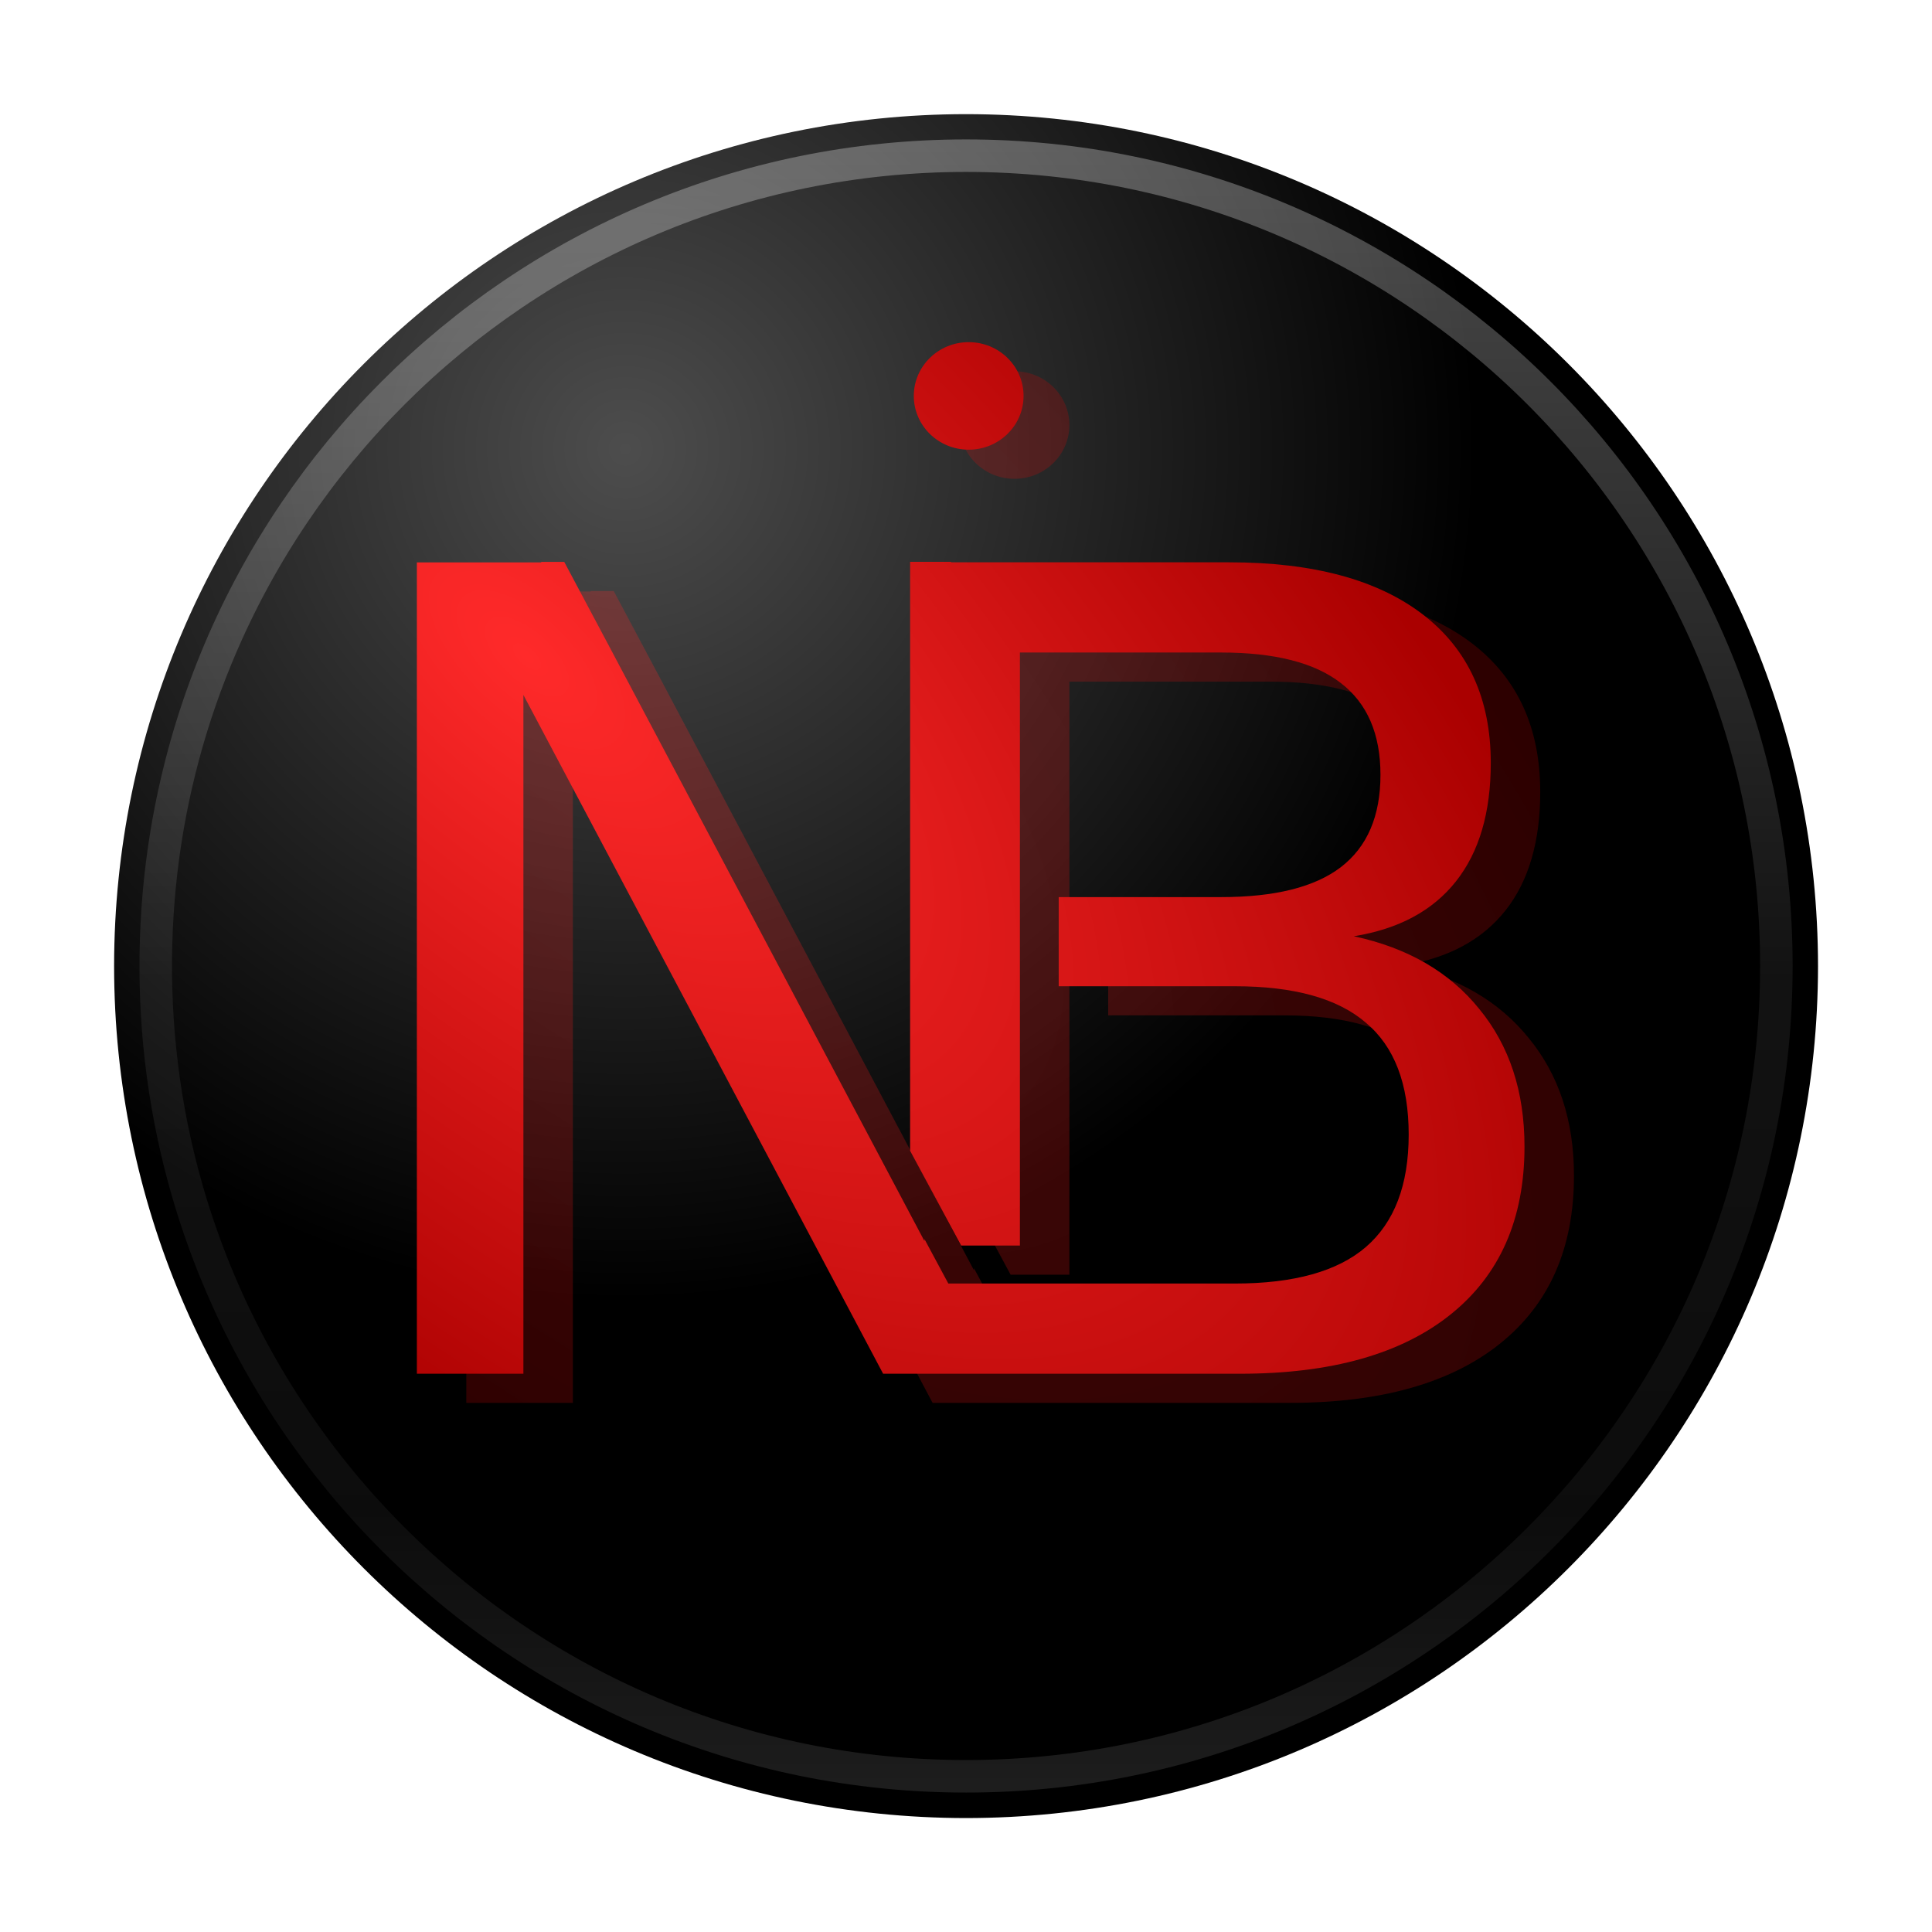
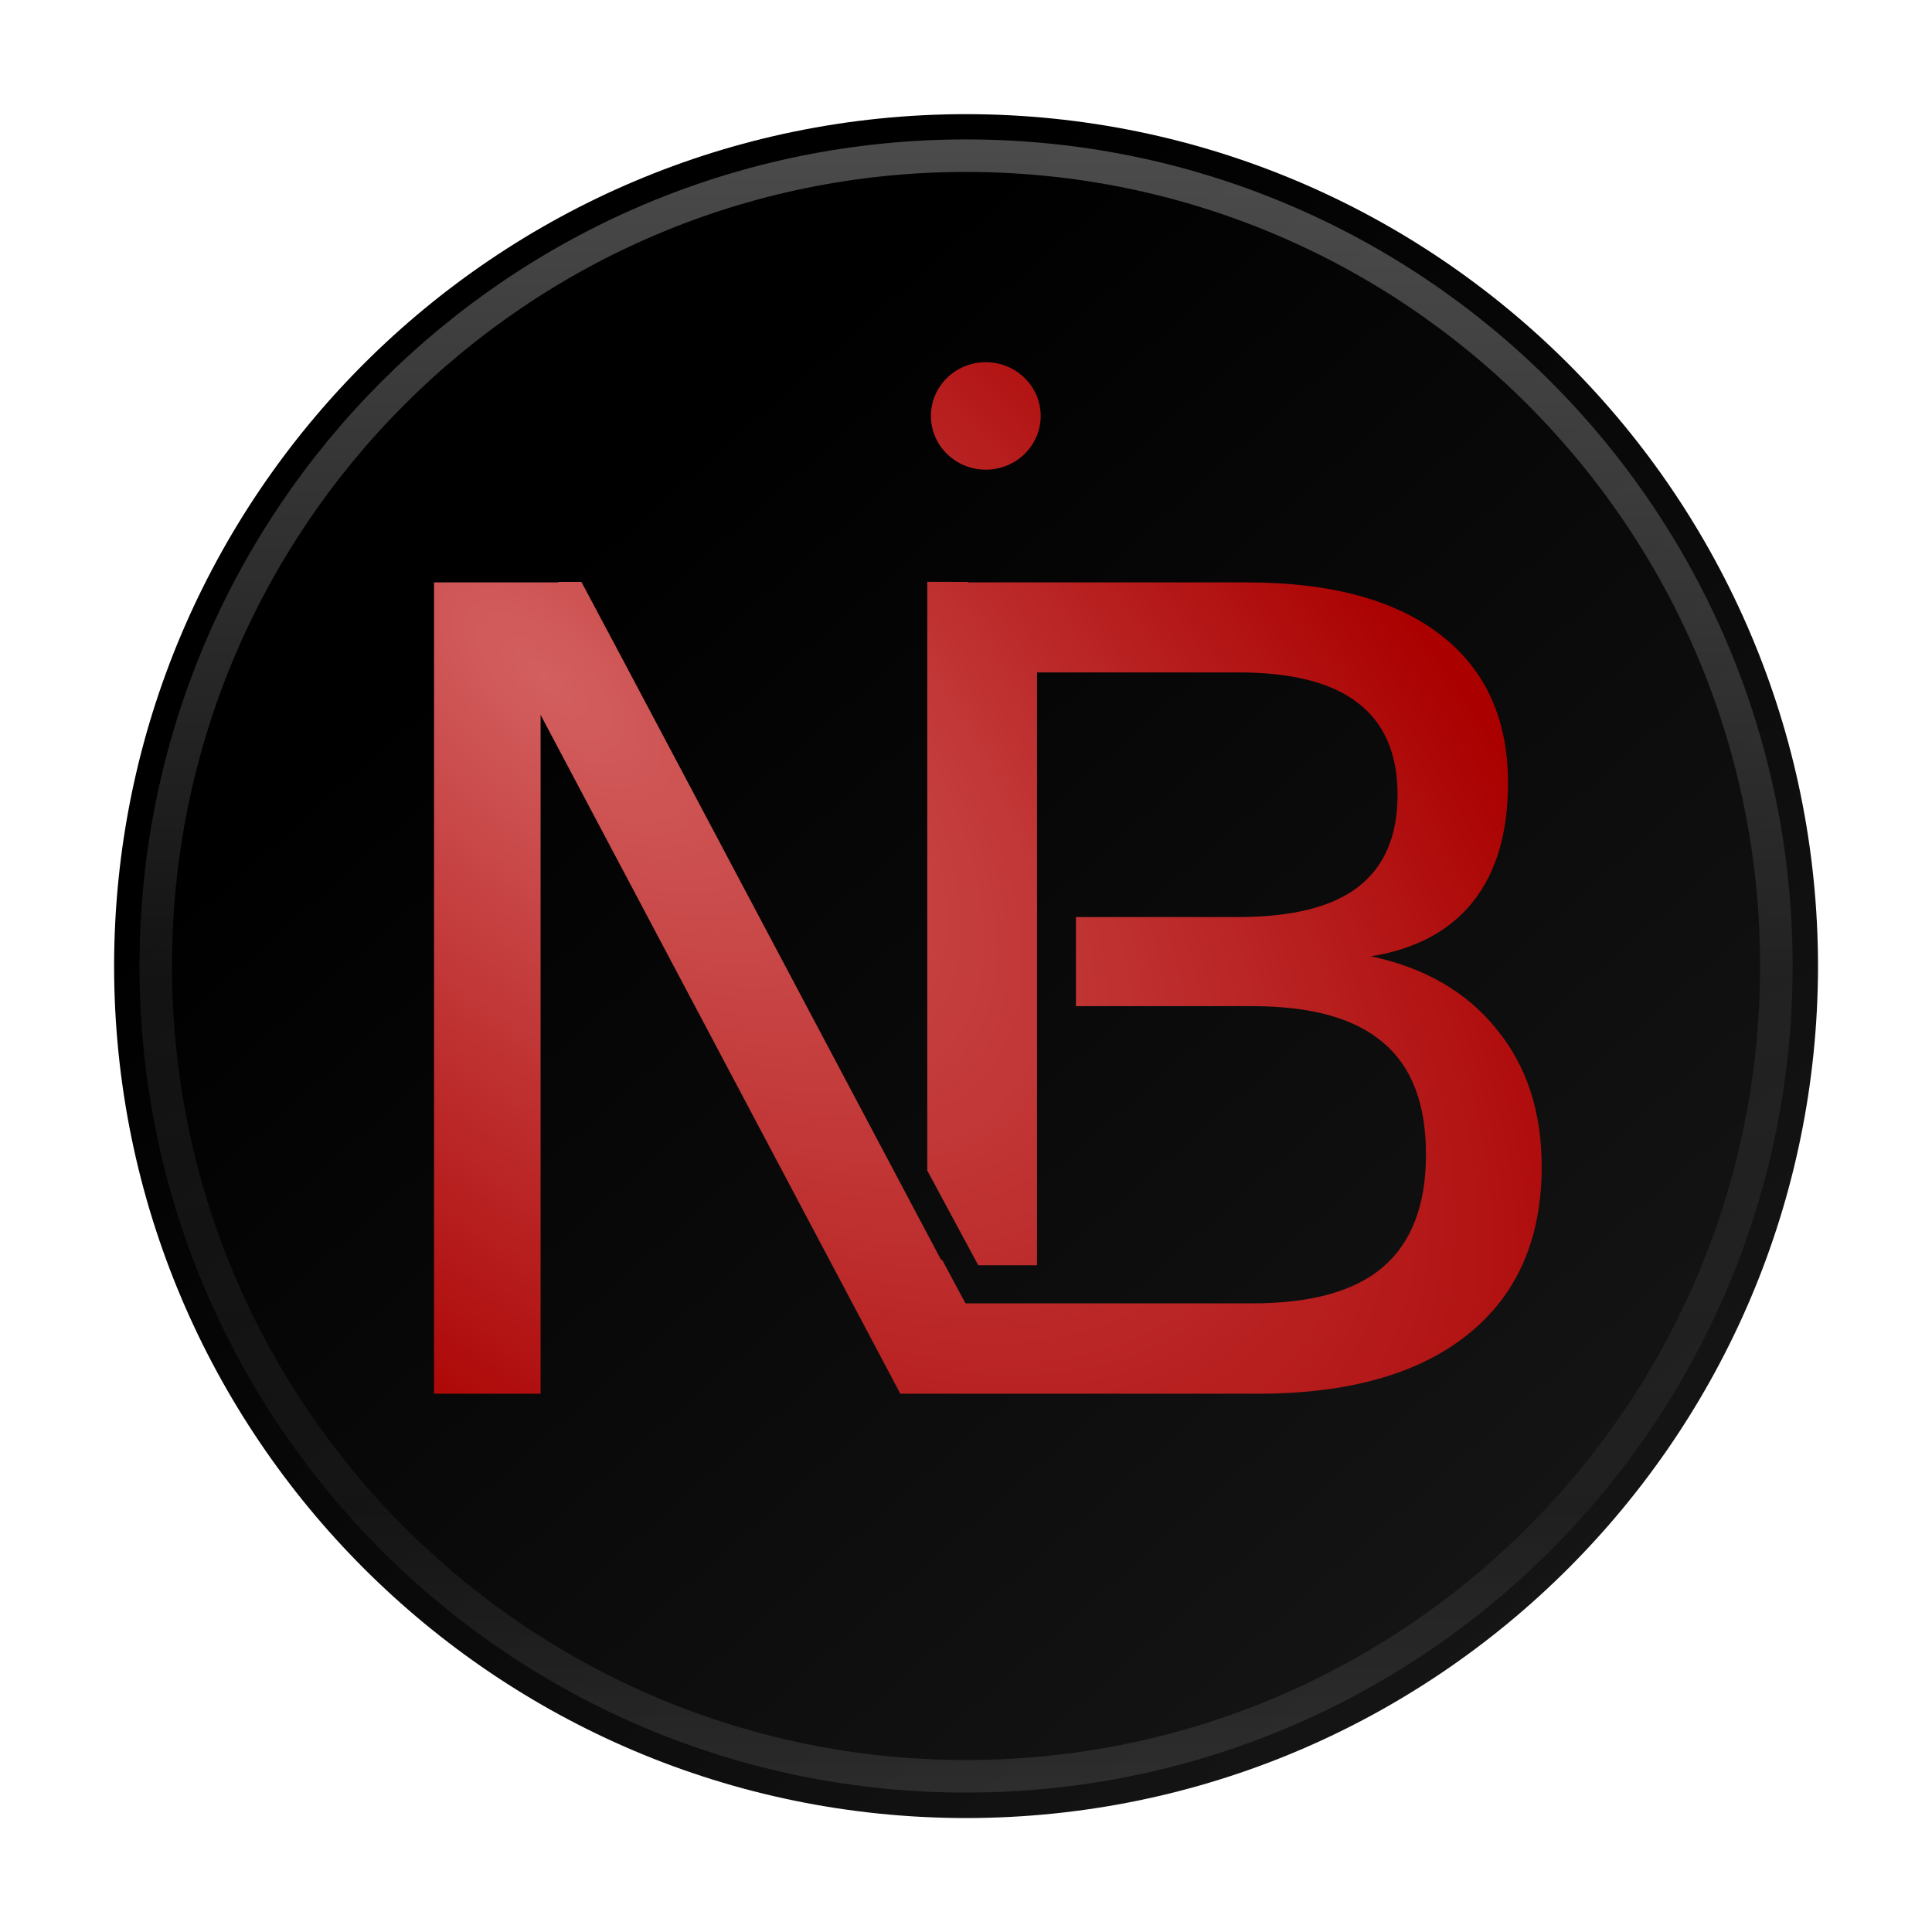
<svg xmlns="http://www.w3.org/2000/svg" xmlns:xlink="http://www.w3.org/1999/xlink" width="64" height="64" viewBox="0 0 16.933 16.933" version="1.1" id="svg904">
  <defs id="defs898">
    <linearGradient xlink:href="#a" id="h" gradientUnits="userSpaceOnUse" gradientTransform="matrix(0.3567112,0,0,0.3567112,-17.12119,279.4872)" x1="71.2" y1="6.24" x2="71.2" y2="44.34" />
    <linearGradient id="a">
      <stop offset="0" stop-color="#fff" id="stop2" />
      <stop offset=".51" stop-color="#fff" stop-opacity=".24" id="stop4" />
      <stop offset=".83" stop-color="#fff" stop-opacity=".16" id="stop6" />
      <stop offset="1" stop-color="#fff" stop-opacity=".39" id="stop8" />
    </linearGradient>
    <radialGradient xlink:href="#d" id="g" cx="35.8" cy="11.56" fx="35.8" fy="11.56" r="20.5" gradientTransform="matrix(0.3384206,0,0,0.3384206,-6.424083,280.4106)" gradientUnits="userSpaceOnUse" />
    <linearGradient id="d">
      <stop offset="0" stop-color="#4d4d4d" id="stop27" />
      <stop offset="1" id="stop29" />
    </linearGradient>
-     <linearGradient id="linearGradient5332">
-       <stop style="stop-color:#ff2a2a;stop-opacity:1" offset="0" id="stop5328" />
-       <stop style="stop-color:#aa0000;stop-opacity:1" offset="1" id="stop5330" />
+     <linearGradient xlink:href="#a" id="h-4" gradientUnits="userSpaceOnUse" gradientTransform="matrix(0.3839203,0,0,0.3839203,-29.6563,278.7972)" x1="71.2" y1="6.24" x2="71.2" y2="44.34" />
+     <radialGradient xlink:href="#d" id="g-9" cx="42.979" cy="21.891" fx="42.979" fy="21.891" r="20.5" gradientTransform="matrix(0.3642345,0,0,0.3642345,-18.14325,279.791)" gradientUnits="userSpaceOnUse" />
+     <linearGradient xlink:href="#a" id="h-4-3" gradientUnits="userSpaceOnUse" gradientTransform="matrix(0.3839203,0,0,0.3839203,-19.07297,278.7972)" x1="71.2" y1="6.24" x2="71.2" y2="44.34" />
+     <linearGradient gradientTransform="translate(10.58333,-1.0433333e-5)" xlink:href="#linearGradient851" id="linearGradient853" x1="-5.841" y1="284.992" x2="4.628" y2="296.831" gradientUnits="userSpaceOnUse" />
+     <linearGradient id="linearGradient851">
+       <stop id="stop849" offset="0" style="stop-color:#000000;stop-opacity:1" />
+       <stop id="stop847" offset="1" style="stop-color:#1a1a1a;stop-opacity:1;" />
    </linearGradient>
-     <linearGradient xlink:href="#a" id="h-4" gradientUnits="userSpaceOnUse" gradientTransform="matrix(0.3839203,0,0,0.3839203,-19.07297,278.7972)" x1="71.2" y1="6.24" x2="71.2" y2="44.34" />
-     <radialGradient xlink:href="#d" id="g-9" cx="35.8" cy="11.56" fx="35.8" fy="11.56" r="20.5" gradientTransform="matrix(0.3642345,0,0,0.3642345,-7.559915,279.791)" gradientUnits="userSpaceOnUse" />
-     <radialGradient xlink:href="#linearGradient5332" id="radialGradient837" gradientUnits="userSpaceOnUse" gradientTransform="matrix(1.799391,1.649486,-0.7767226,0.8473108,3.801453,-19.81051)" cx="15.627" cy="18.62" fx="15.627" fy="18.62" r="19.903" />
-     <radialGradient xlink:href="#linearGradient5332" id="radialGradient843" gradientUnits="userSpaceOnUse" gradientTransform="matrix(1.799391,1.649486,-0.7767226,0.8473108,5.319344,-18.84646)" cx="15.627" cy="18.62" fx="15.627" fy="18.62" r="19.903" />
+     <radialGradient xlink:href="#linearGradient837" id="radialGradient837" gradientUnits="userSpaceOnUse" gradientTransform="matrix(0.4760888,0.4364266,-0.2055079,0.2241843,1.156312,275.001)" cx="15.627" cy="18.62" fx="15.627" fy="18.62" r="19.903" />
+     <linearGradient id="linearGradient837">
+       <stop id="stop833" offset="0" style="stop-color:#d35f5f;stop-opacity:1" />
+       <stop id="stop835" offset="1" style="stop-color:#aa0000;stop-opacity:1" />
+     </linearGradient>
  </defs>
  <g id="layer1" transform="translate(0,-280.0666)">
-     <path d="m 8.467,281.067 a 7.472,7.472 0 0 0 -7.467,7.467 7.472,7.472 0 0 0 7.467,7.467 7.472,7.472 0 0 0 7.467,-7.467 7.472,7.472 0 0 0 -7.467,-7.467 z" style="color:#000000;overflow:visible;fill:url(#g-9);stroke-width:0.285;marker:none" overflow="visible" id="path44" />
-     <path style="font-style:normal;font-variant:normal;font-weight:normal;font-stretch:normal;font-size:10.583px;line-height:1.25;font-family:RaghuMalayalam;-inkscape-font-specification:RaghuMalayalam;letter-spacing:0px;word-spacing:0px;opacity:0.266;fill:url(#radialGradient843);fill-opacity:1;stroke:none;stroke-width:0.868" d="M 33.605 12.299 A 1.818 1.781 0 0 0 31.787 14.08 A 1.818 1.781 0 0 0 33.605 15.861 A 1.818 1.781 0 0 0 35.424 14.08 A 1.818 1.781 0 0 0 33.605 12.299 z M 31.787 19.576 L 31.787 22.473 L 31.787 22.572 L 31.787 23.678 L 31.787 38.881 L 31.787 39.086 L 33.477 42.225 L 35.424 42.225 L 35.424 33.488 L 35.424 32.92 L 35.424 30.867 L 35.424 30.129 L 35.424 23.678 L 35.424 22.58 L 36.709 22.58 L 42.092 22.58 C 43.868 22.58 45.189 22.918 46.053 23.59 C 46.929 24.262 47.367 25.275 47.367 26.631 C 47.367 27.999 46.929 29.019 46.053 29.691 C 45.189 30.352 43.868 30.682 42.092 30.682 L 36.709 30.682 L 36.709 33.635 L 42.543 33.635 C 44.499 33.635 45.945 34.036 46.881 34.84 C 47.829 35.632 48.303 36.869 48.303 38.549 C 48.303 40.217 47.829 41.459 46.881 42.275 C 45.945 43.079 44.499 43.482 42.543 43.482 L 36.709 43.482 L 33.074 43.482 L 33.053 43.482 L 32.262 42.01 L 32.262 42.076 L 22.037 22.787 L 21.928 22.58 L 20.33 19.578 L 19.562 19.578 L 19.57 19.594 L 15.447 19.594 L 15.447 46.471 L 18.977 46.471 L 18.977 23.984 L 30.893 46.471 L 34.66 46.471 L 42.723 46.471 C 45.735 46.471 48.057 45.816 49.689 44.508 C 51.322 43.2 52.139 41.346 52.139 38.945 C 52.139 37.121 51.639 35.603 50.643 34.391 C 49.658 33.166 48.273 32.363 46.484 31.979 C 47.973 31.739 49.101 31.132 49.869 30.16 C 50.637 29.188 51.021 27.881 51.021 26.236 C 51.021 24.112 50.272 22.473 48.771 21.32 C 47.271 20.168 45.136 19.592 42.363 19.592 L 33.143 19.592 L 33.143 19.576 L 31.787 19.576 z " transform="matrix(0.2645833,0,0,0.2645833,0,280.0666)" id="path841" />
-     <path d="m 15.569,288.533 a 7.102,7.102 0 1 1 -14.204,0 7.102,7.102 0 0 1 14.204,0 z" style="color:#000000;overflow:visible;opacity:0.3;fill:none;stroke:url(#h-4);stroke-width:0.285;stroke-linecap:round;stroke-linejoin:round;marker:none" overflow="visible" id="path46" />
-     <path style="font-style:normal;font-variant:normal;font-weight:normal;font-stretch:normal;font-size:10.583px;line-height:1.25;font-family:RaghuMalayalam;-inkscape-font-specification:RaghuMalayalam;letter-spacing:0px;word-spacing:0px;fill:url(#radialGradient837);fill-opacity:1;stroke:none;stroke-width:0.868" d="M 32.088 11.334 A 1.818 1.781 0 0 0 30.27 13.115 A 1.818 1.781 0 0 0 32.088 14.896 A 1.818 1.781 0 0 0 33.906 13.115 A 1.818 1.781 0 0 0 32.088 11.334 z M 30.148 18.611 L 30.148 21.508 L 30.148 21.607 L 30.148 22.713 L 30.148 37.916 L 30.148 38.121 L 31.838 41.26 L 33.785 41.26 L 33.785 32.523 L 33.785 31.955 L 33.785 29.902 L 33.785 29.164 L 33.785 22.713 L 33.785 21.615 L 35.07 21.615 L 40.453 21.615 C 42.229 21.615 43.55 21.953 44.414 22.625 C 45.29 23.297 45.729 24.31 45.729 25.666 C 45.729 27.034 45.29 28.054 44.414 28.727 C 43.55 29.387 42.229 29.717 40.453 29.717 L 35.07 29.717 L 35.07 32.67 L 40.904 32.67 C 42.861 32.67 44.306 33.071 45.242 33.875 C 46.19 34.667 46.664 35.904 46.664 37.584 C 46.664 39.252 46.19 40.494 45.242 41.311 C 44.306 42.115 42.861 42.518 40.904 42.518 L 35.07 42.518 L 31.436 42.518 L 31.414 42.518 L 30.623 41.045 L 30.623 41.111 L 20.398 21.822 L 20.289 21.615 L 18.691 18.613 L 17.924 18.613 L 17.932 18.629 L 13.809 18.629 L 13.809 45.506 L 17.338 45.506 L 17.338 23.02 L 29.254 45.506 L 33.021 45.506 L 41.084 45.506 C 44.096 45.506 46.419 44.851 48.051 43.543 C 49.683 42.235 50.5 40.381 50.5 37.98 C 50.5 36.156 50 34.638 49.004 33.426 C 48.02 32.202 46.634 31.398 44.846 31.014 C 46.334 30.774 47.462 30.167 48.23 29.195 C 48.999 28.223 49.383 26.916 49.383 25.271 C 49.383 23.147 48.633 21.508 47.133 20.355 C 45.633 19.203 43.497 18.627 40.725 18.627 L 31.504 18.627 L 31.504 18.611 L 30.148 18.611 z " transform="matrix(0.2645833,0,0,0.2645833,0,280.0666)" id="path835" />
+     <path d="m 8.467,281.067 a 7.472,7.472 0 0 0 -7.467,7.467 7.472,7.472 0 0 0 7.467,7.467 7.472,7.472 0 0 0 7.467,-7.467 7.472,7.472 0 0 0 -7.467,-7.467 z" style="color:#000000;overflow:visible;fill:url(#linearGradient853);fill-opacity:1;stroke-width:0.285;marker:none" overflow="visible" id="path44" />
+     <path d="m 15.569,288.533 a 7.102,7.102 0 1 1 -14.204,0 7.102,7.102 0 0 1 14.204,0 z" style="color:#000000;overflow:visible;opacity:0.3;fill:none;stroke:url(#h-4-3);stroke-width:0.285;stroke-linecap:round;stroke-linejoin:round;marker:none" overflow="visible" id="path46" />
+     <path style="font-style:normal;font-variant:normal;font-weight:normal;font-stretch:normal;font-size:10.583px;line-height:1.25;font-family:RaghuMalayalam;-inkscape-font-specification:RaghuMalayalam;letter-spacing:0px;word-spacing:0px;fill:url(#radialGradient837);fill-opacity:1;stroke:none;stroke-width:0.23" d="m 8.64,283.241 a 0.481,0.471 0 0 0 -0.481,0.471 0.481,0.471 0 0 0 0.481,0.471 0.481,0.471 0 0 0 0.481,-0.471 0.481,0.471 0 0 0 -0.481,-0.471 z m -0.513,1.925 v 0.766 0.026 0.292 4.022 0.054 l 0.447,0.83 h 0.515 v -2.311 -0.15 -0.543 -0.195 -1.707 -0.29 h 0.34 1.424 c 0.47,0 0.819,0.089 1.048,0.267 0.232,0.178 0.348,0.446 0.348,0.805 0,0.362 -0.116,0.632 -0.348,0.81 -0.229,0.175 -0.578,0.262 -1.048,0.262 H 9.43 v 0.781 h 1.544 c 0.518,0 0.9,0.106 1.148,0.319 0.251,0.21 0.376,0.537 0.376,0.981 0,0.441 -0.125,0.77 -0.376,0.986 -0.248,0.213 -0.63,0.319 -1.148,0.319 H 9.43 8.468 8.462 l -0.209,-0.39 v 0.018 L 5.548,286.017 5.519,285.962 5.096,285.167 H 4.893 l 0.002,0.004 H 3.804 v 7.111 h 0.934 v -5.95 l 3.153,5.95 h 0.997 2.133 c 0.797,0 1.411,-0.173 1.843,-0.519 0.432,-0.346 0.648,-0.837 0.648,-1.472 0,-0.483 -0.132,-0.884 -0.396,-1.205 -0.26,-0.324 -0.627,-0.537 -1.1,-0.638 0.394,-0.063 0.692,-0.224 0.896,-0.481 0.203,-0.257 0.305,-0.603 0.305,-1.038 0,-0.562 -0.198,-0.996 -0.595,-1.301 -0.397,-0.305 -0.962,-0.457 -1.696,-0.457 H 8.486 v -0.004 z" id="path835" />
  </g>
</svg>
